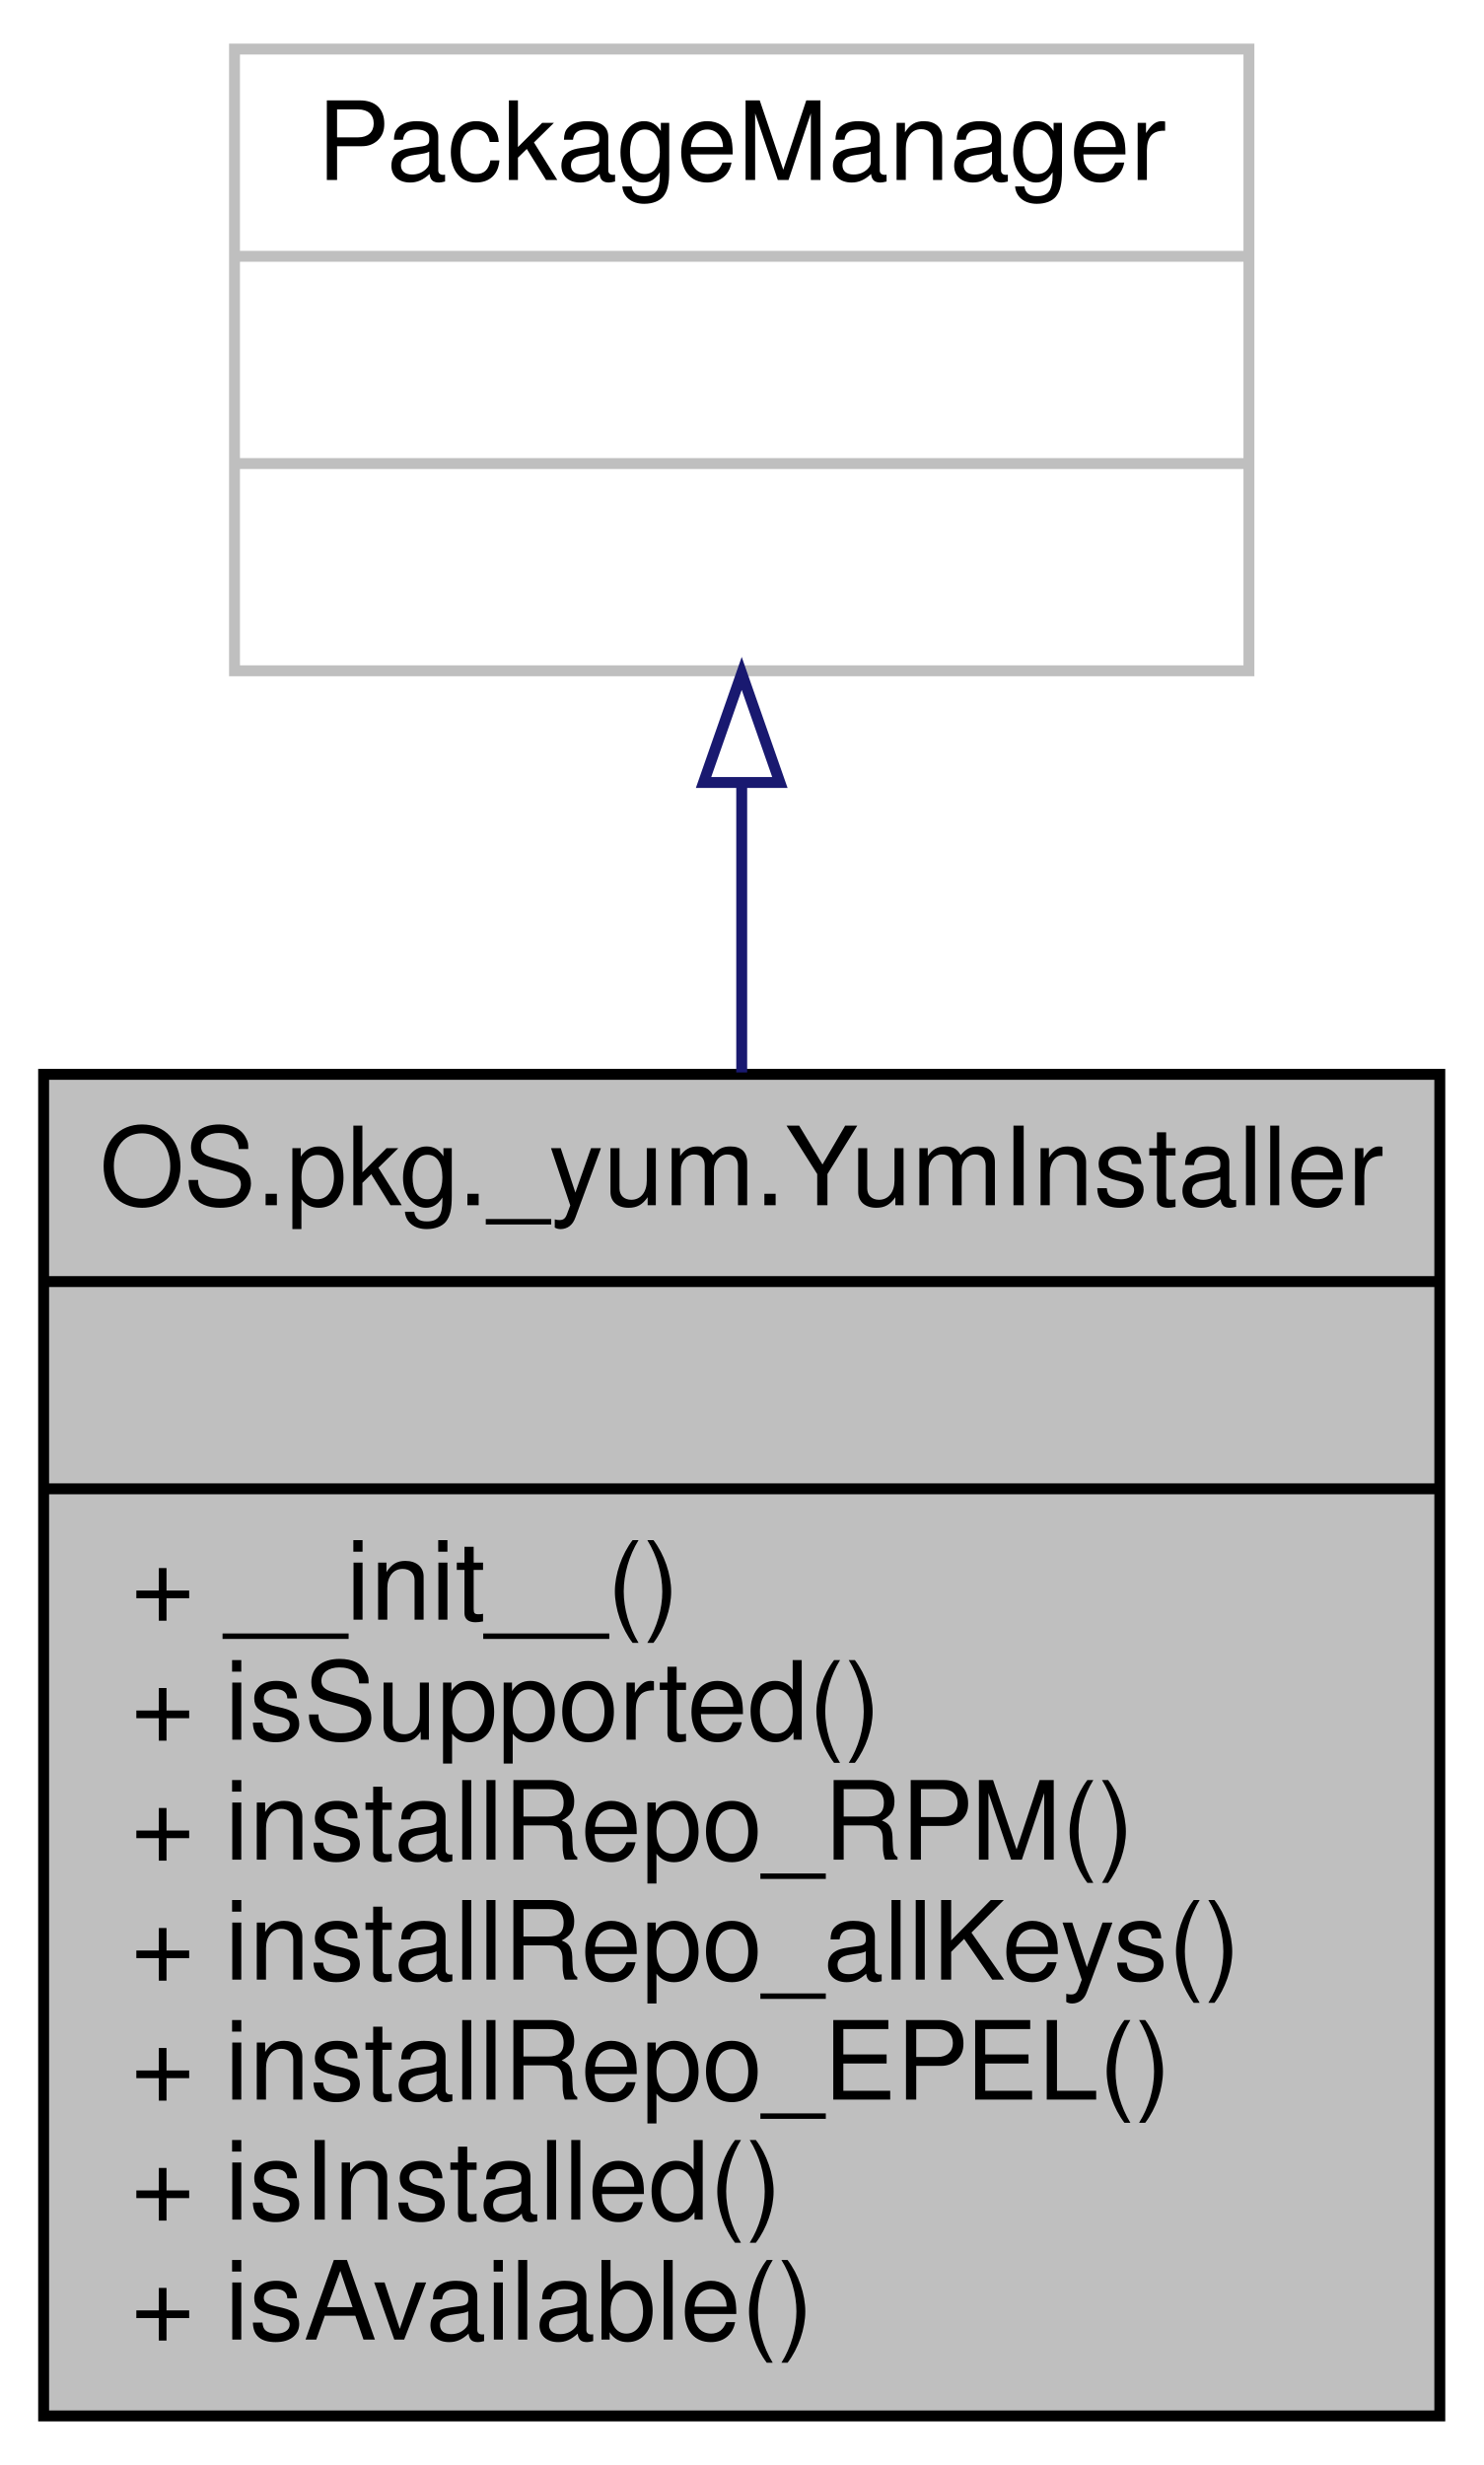
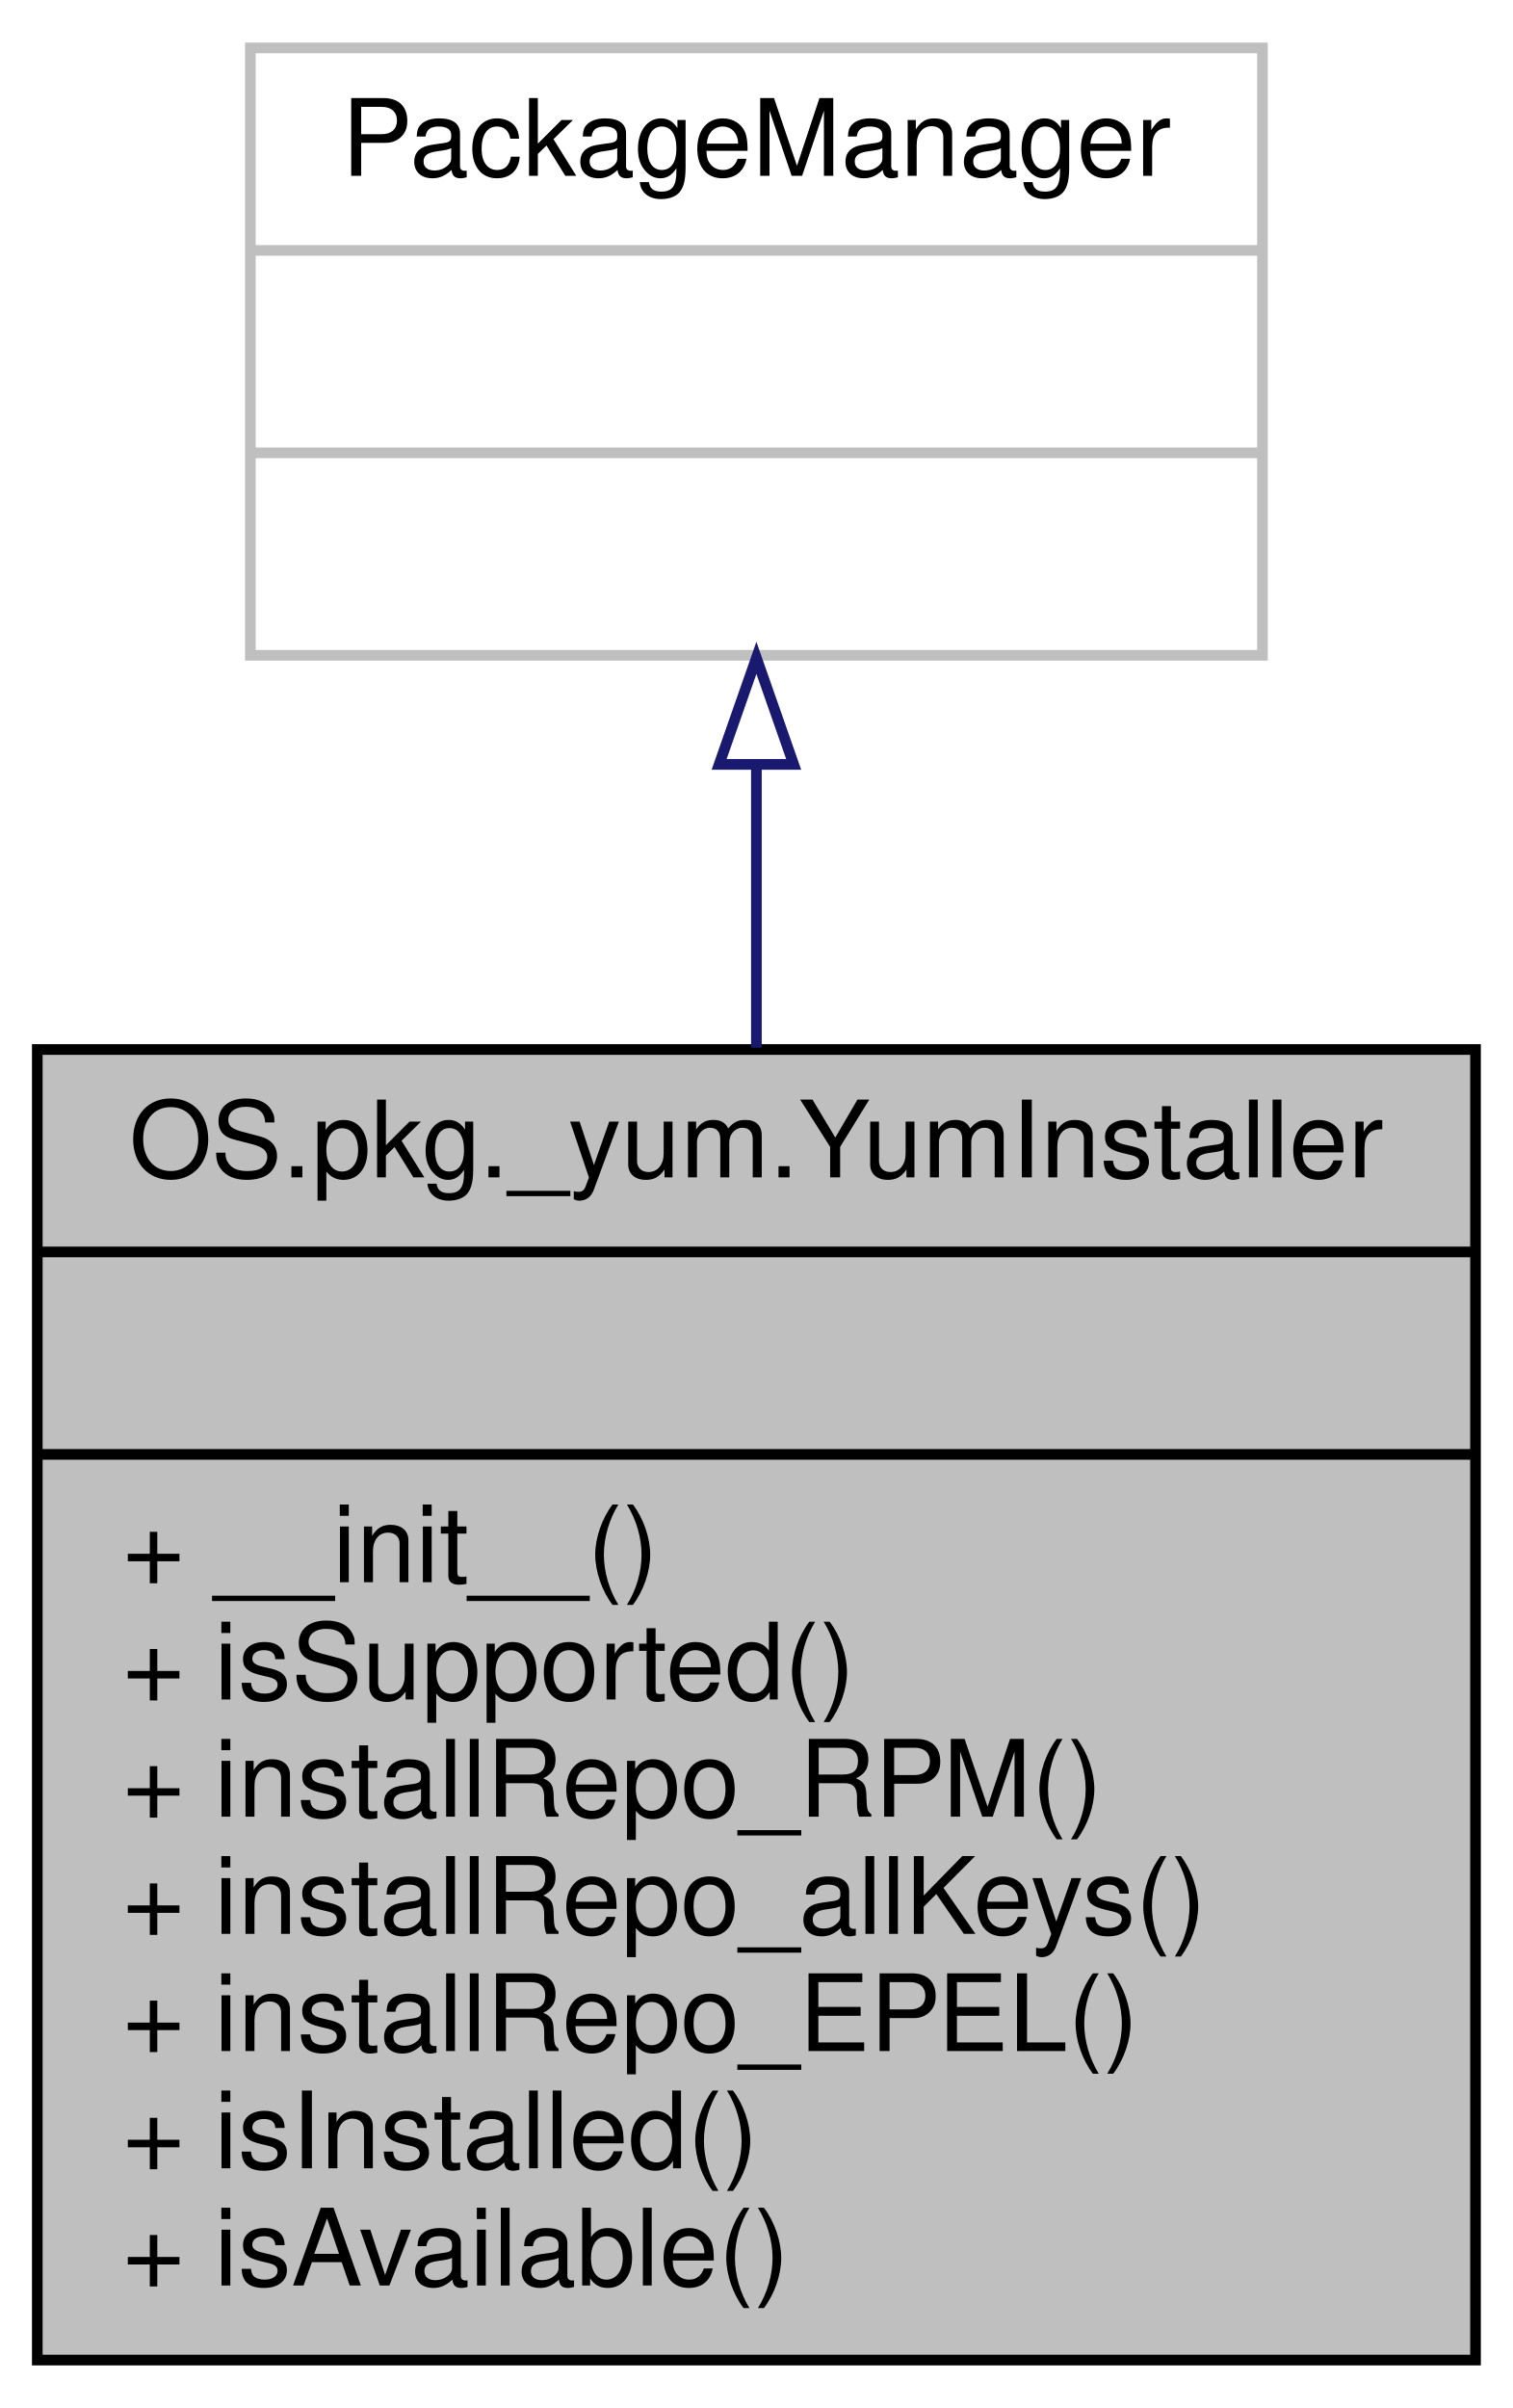
- <svg xmlns="http://www.w3.org/2000/svg" width="136pt" height="226pt" viewBox="0.00 0.00 136.00 226.00">
+ <svg xmlns="http://www.w3.org/2000/svg" width="142pt" height="226pt" viewBox="0.00 0.00 142.00 226.00">
  <g id="graph0" class="graph" transform="scale(1 1) rotate(0) translate(4 222)">
    <g id="node1" class="node">
-       <polygon fill="#bfbfbf" stroke="black" points="0,-0.5 0,-123.5 128,-123.5 128,-0.5 0,-0.5" />
-       <text text-anchor="middle" x="64" y="-111.5" font-family="Helvetica,sans-Serif" font-size="10.00">OS.pkg._yum.YumInstaller</text>
-       <polyline fill="none" stroke="black" points="0,-104.5 128,-104.5 " />
-       <text text-anchor="middle" x="64" y="-92.5" font-family="Helvetica,sans-Serif" font-size="10.00"> </text>
-       <polyline fill="none" stroke="black" points="0,-85.5 128,-85.5 " />
-       <text text-anchor="start" x="8" y="-73.5" font-family="Helvetica,sans-Serif" font-size="10.00">+ __init__()</text>
-       <text text-anchor="start" x="8" y="-62.5" font-family="Helvetica,sans-Serif" font-size="10.00">+ isSupported()</text>
-       <text text-anchor="start" x="8" y="-51.5" font-family="Helvetica,sans-Serif" font-size="10.00">+ installRepo_RPM()</text>
-       <text text-anchor="start" x="8" y="-40.5" font-family="Helvetica,sans-Serif" font-size="10.00">+ installRepo_allKeys()</text>
-       <text text-anchor="start" x="8" y="-29.5" font-family="Helvetica,sans-Serif" font-size="10.00">+ installRepo_EPEL()</text>
-       <text text-anchor="start" x="8" y="-18.5" font-family="Helvetica,sans-Serif" font-size="10.00">+ isInstalled()</text>
-       <text text-anchor="start" x="8" y="-7.5" font-family="Helvetica,sans-Serif" font-size="10.00">+ isAvailable()</text>
+       <polygon fill="#bfbfbf" stroke="black" points="-0.5,-0.5 -0.5,-123.5 134.5,-123.5 134.5,-0.5 -0.5,-0.5" />
+       <text text-anchor="middle" x="67" y="-111.5" font-family="Helvetica,sans-Serif" font-size="10.00">OS.pkg._yum.YumInstaller</text>
+       <polyline fill="none" stroke="black" points="-0.5,-104.5 134.5,-104.5 " />
+       <text text-anchor="middle" x="67" y="-92.5" font-family="Helvetica,sans-Serif" font-size="10.00"> </text>
+       <polyline fill="none" stroke="black" points="-0.5,-85.5 134.5,-85.5 " />
+       <text text-anchor="start" x="7.5" y="-73.5" font-family="Helvetica,sans-Serif" font-size="10.00">+ __init__()</text>
+       <text text-anchor="start" x="7.5" y="-62.5" font-family="Helvetica,sans-Serif" font-size="10.00">+ isSupported()</text>
+       <text text-anchor="start" x="7.5" y="-51.5" font-family="Helvetica,sans-Serif" font-size="10.00">+ installRepo_RPM()</text>
+       <text text-anchor="start" x="7.5" y="-40.5" font-family="Helvetica,sans-Serif" font-size="10.00">+ installRepo_allKeys()</text>
+       <text text-anchor="start" x="7.5" y="-29.5" font-family="Helvetica,sans-Serif" font-size="10.00">+ installRepo_EPEL()</text>
+       <text text-anchor="start" x="7.5" y="-18.5" font-family="Helvetica,sans-Serif" font-size="10.00">+ isInstalled()</text>
+       <text text-anchor="start" x="7.5" y="-7.5" font-family="Helvetica,sans-Serif" font-size="10.00">+ isAvailable()</text>
    </g>
    <g id="node2" class="node">
-       <polygon fill="none" stroke="#bfbfbf" points="17.5,-160.5 17.5,-217.5 110.5,-217.5 110.5,-160.5 17.5,-160.5" />
-       <text text-anchor="middle" x="64" y="-205.5" font-family="Helvetica,sans-Serif" font-size="10.00">PackageManager</text>
-       <polyline fill="none" stroke="#bfbfbf" points="17.5,-198.5 110.5,-198.5 " />
-       <text text-anchor="middle" x="64" y="-186.5" font-family="Helvetica,sans-Serif" font-size="10.00"> </text>
-       <polyline fill="none" stroke="#bfbfbf" points="17.5,-179.5 110.5,-179.5 " />
-       <text text-anchor="middle" x="64" y="-167.5" font-family="Helvetica,sans-Serif" font-size="10.00"> </text>
+       <polygon fill="none" stroke="#bfbfbf" points="19.5,-160.5 19.5,-217.5 114.5,-217.5 114.5,-160.5 19.5,-160.5" />
+       <text text-anchor="middle" x="67" y="-205.5" font-family="Helvetica,sans-Serif" font-size="10.00">PackageManager</text>
+       <polyline fill="none" stroke="#bfbfbf" points="19.5,-198.5 114.5,-198.5 " />
+       <text text-anchor="middle" x="67" y="-186.5" font-family="Helvetica,sans-Serif" font-size="10.00"> </text>
+       <polyline fill="none" stroke="#bfbfbf" points="19.5,-179.5 114.5,-179.5 " />
+       <text text-anchor="middle" x="67" y="-167.5" font-family="Helvetica,sans-Serif" font-size="10.00"> </text>
    </g>
    <g id="edge1" class="edge">
-       <path fill="none" stroke="midnightblue" d="M64,-150.099C64,-141.739 64,-132.68 64,-123.672" />
-       <polygon fill="none" stroke="midnightblue" points="60.5,-150.258 64,-160.258 67.5,-150.258 60.5,-150.258" />
+       <path fill="none" stroke="midnightblue" d="M67,-150.099C67,-141.739 67,-132.68 67,-123.672" />
+       <polygon fill="none" stroke="midnightblue" points="63.5,-150.258 67,-160.258 70.5,-150.258 63.5,-150.258" />
    </g>
  </g>
</svg>
